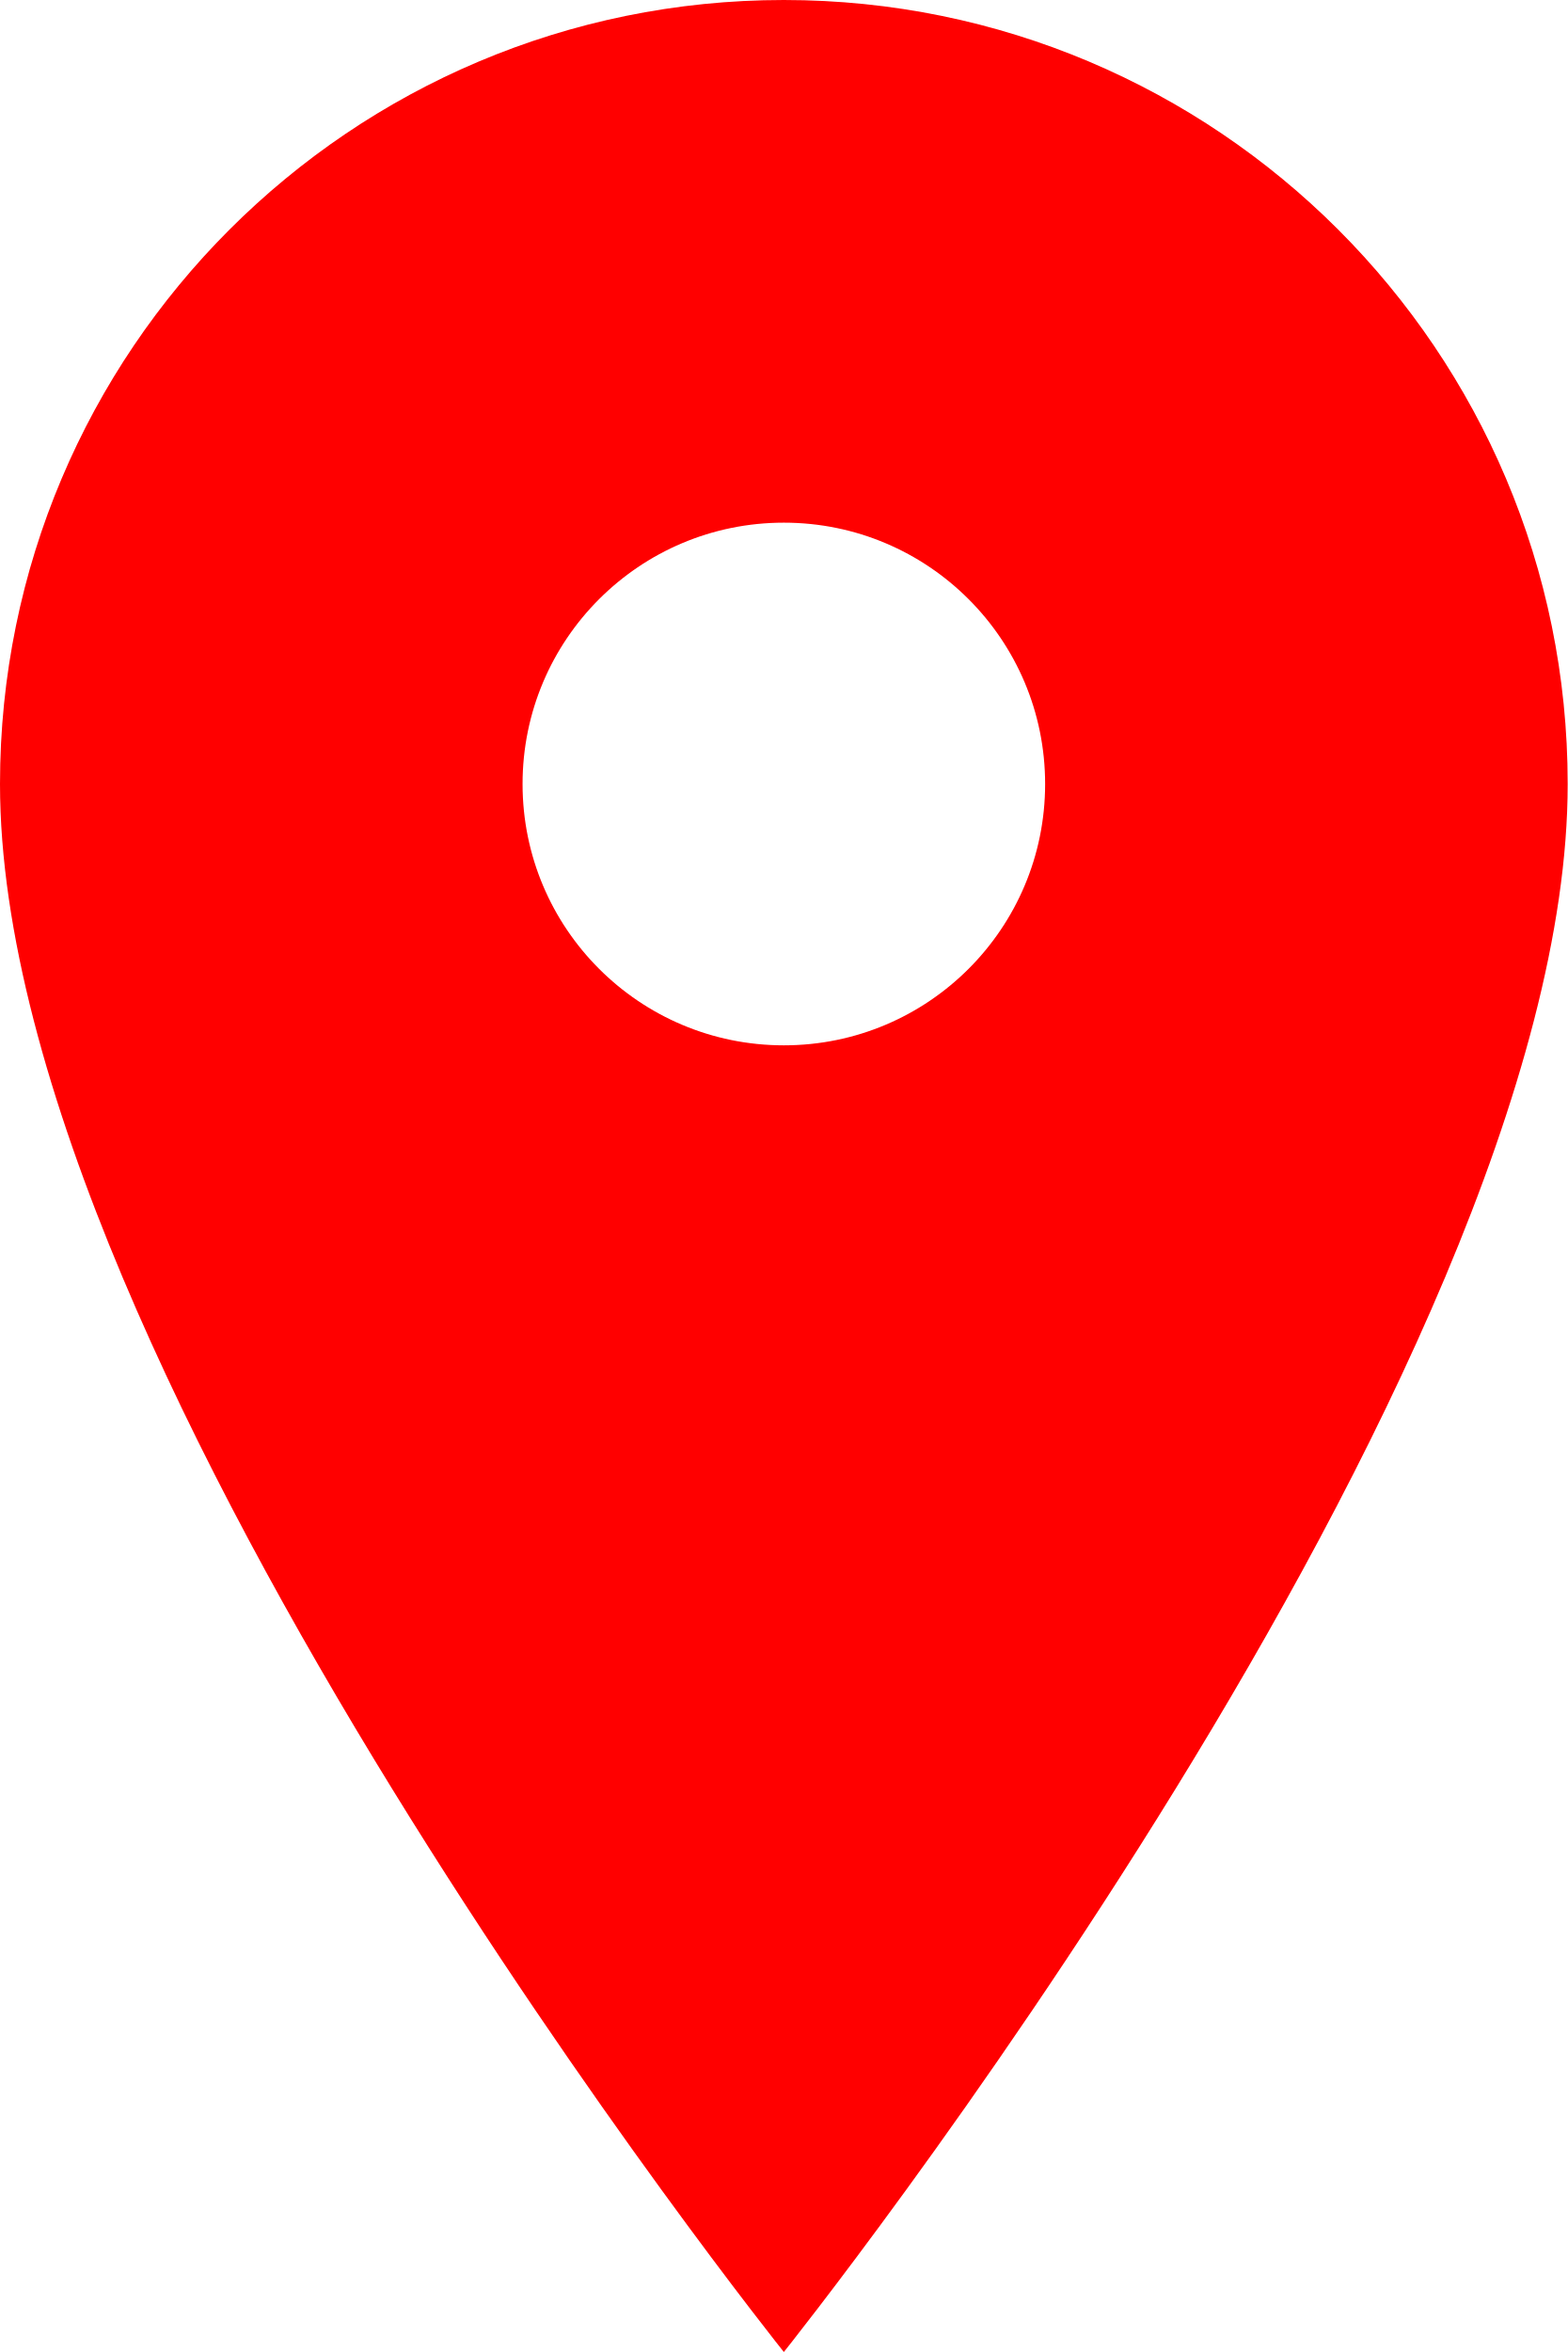
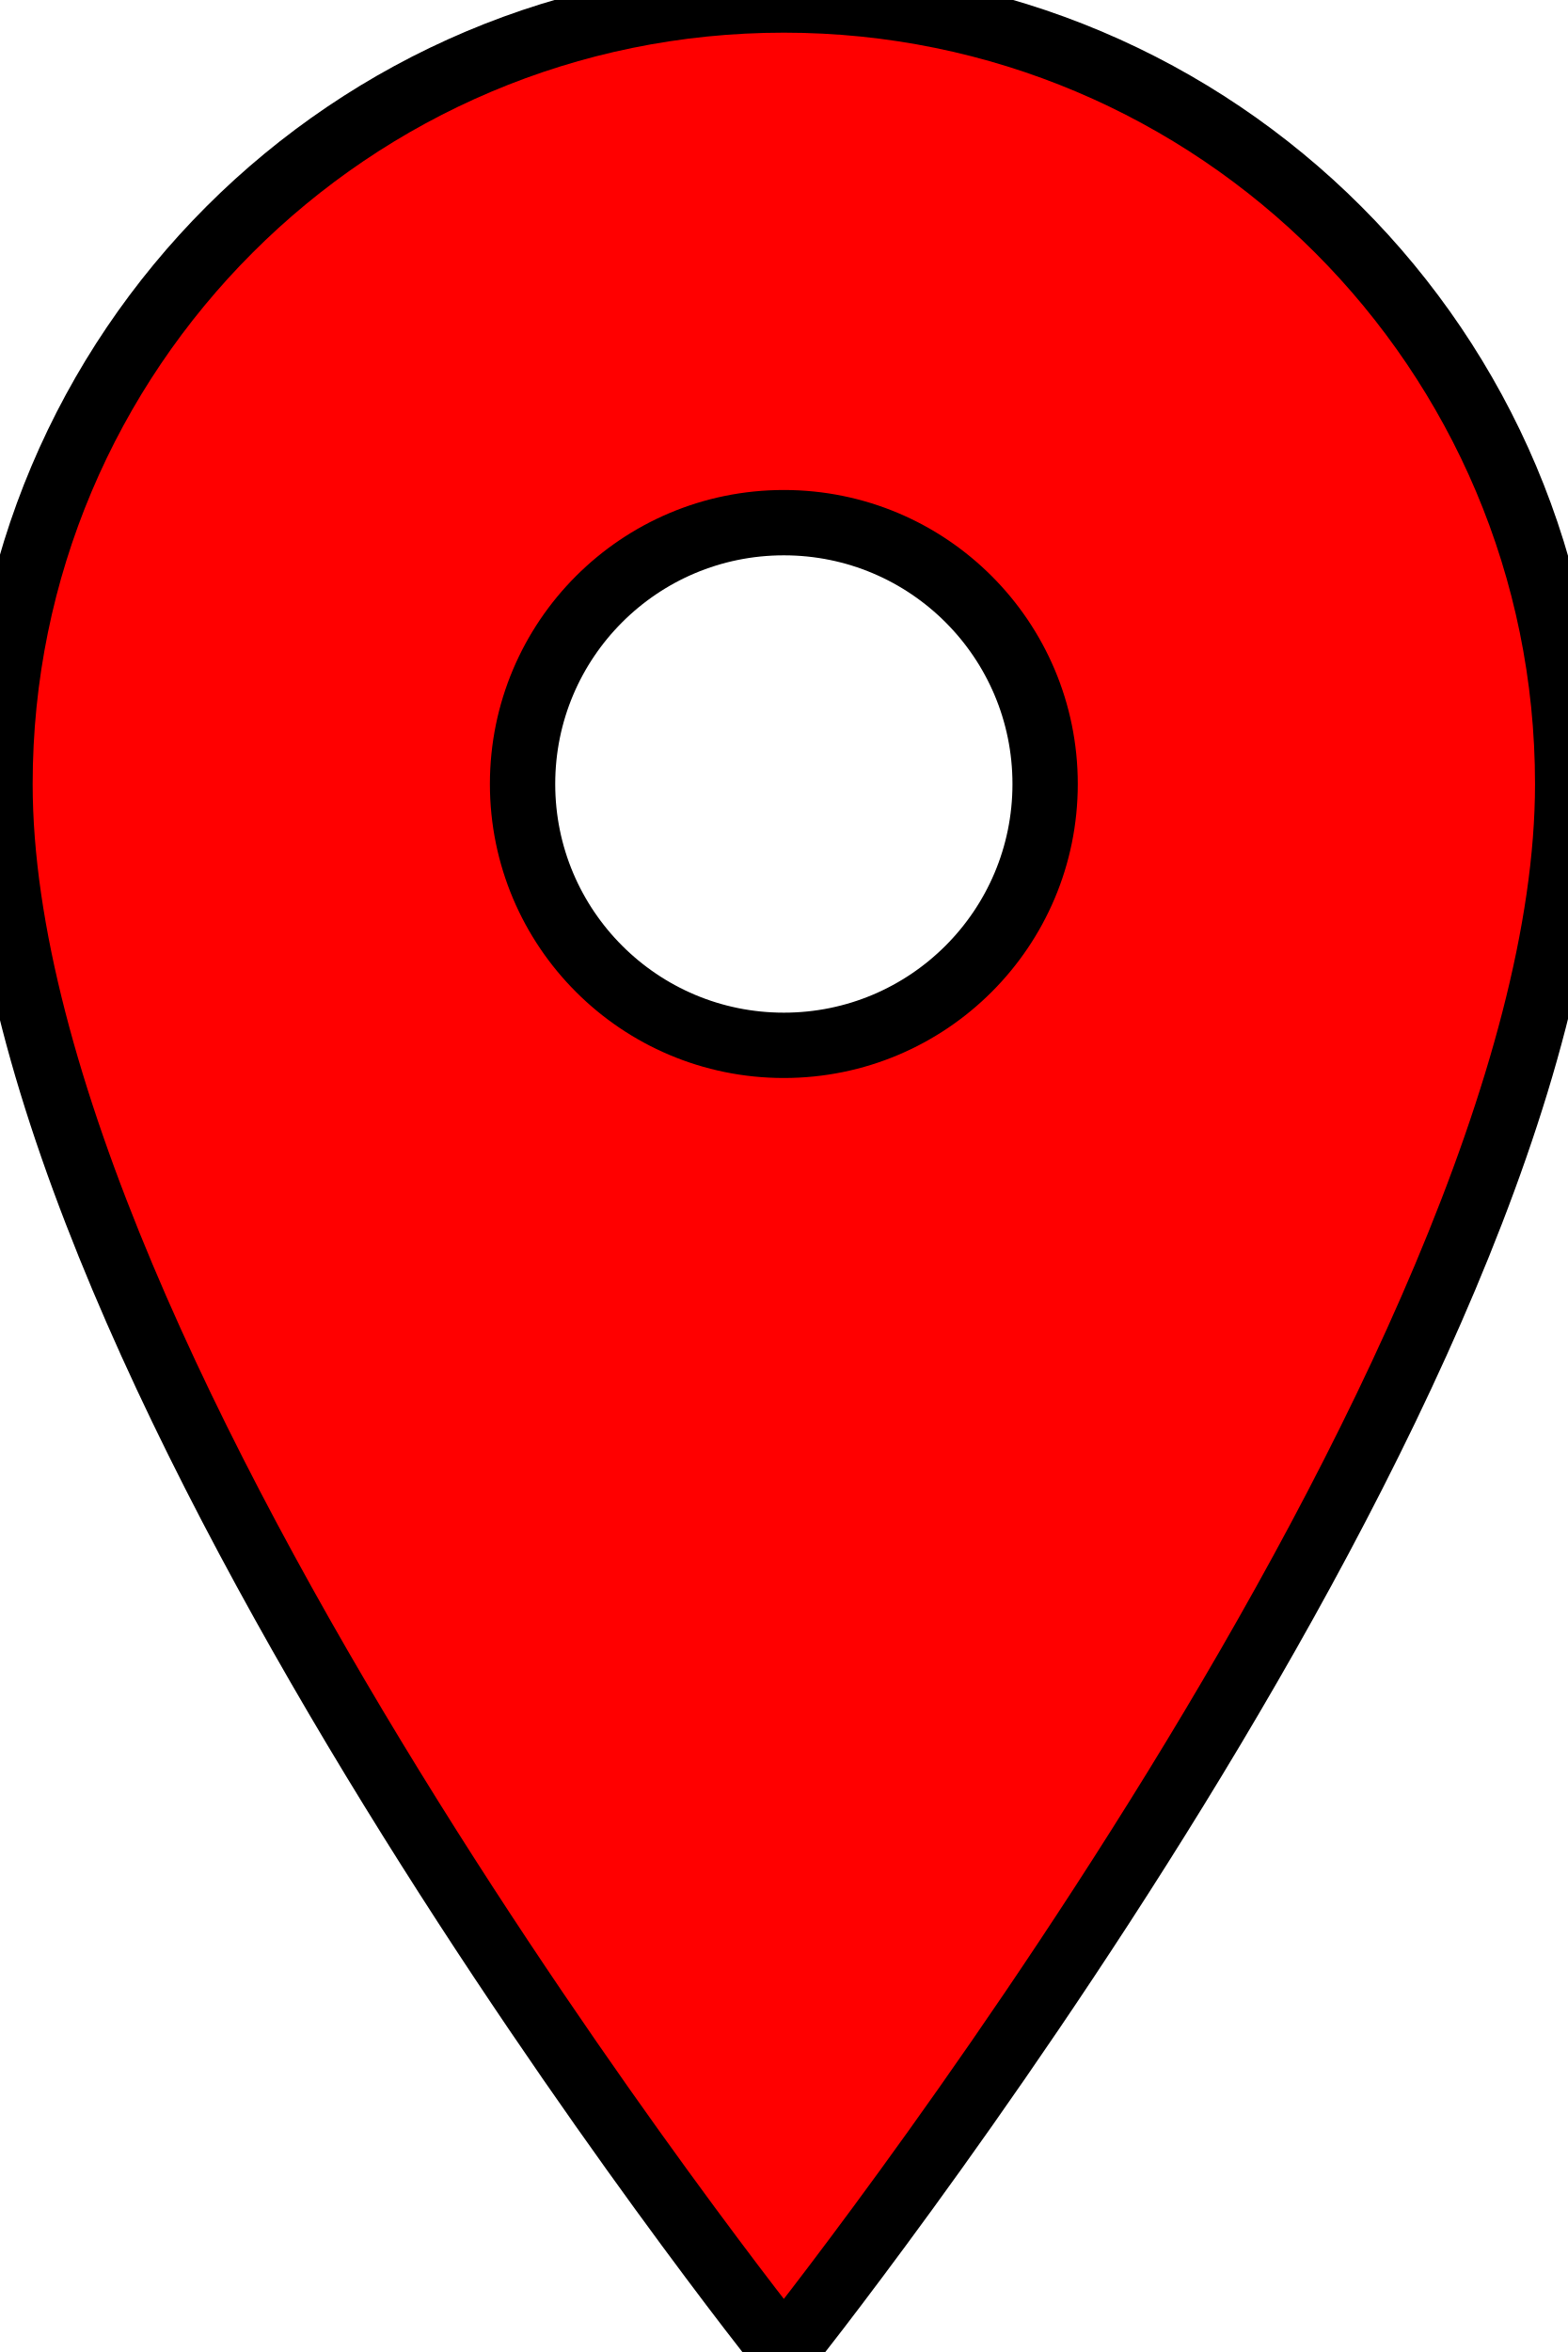
<svg xmlns="http://www.w3.org/2000/svg" viewBox="0 0 24 36" fill="none">
-   <path d="M12 0C5.37 0 0 5.37 0 12c0 9 12 24 12 24s12-15 12-24c0-6.63-5.37-12-12-12zm0 16c-2.21 0-4-1.79-4-4s1.79-4 4-4 4 1.79 4 4-1.79 4-4 4z" fill="#FF0000" />
+   <path d="M12 0C5.37 0 0 5.37 0 12c0 9 12 24 12 24s12-15 12-24c0-6.63-5.37-12-12-12zm0 16c-2.21 0-4-1.79-4-4s1.79-4 4-4 4 1.79 4 4-1.79 4-4 4z" fill="#FF0000" stroke="black" stroke-width="1" />
</svg>
